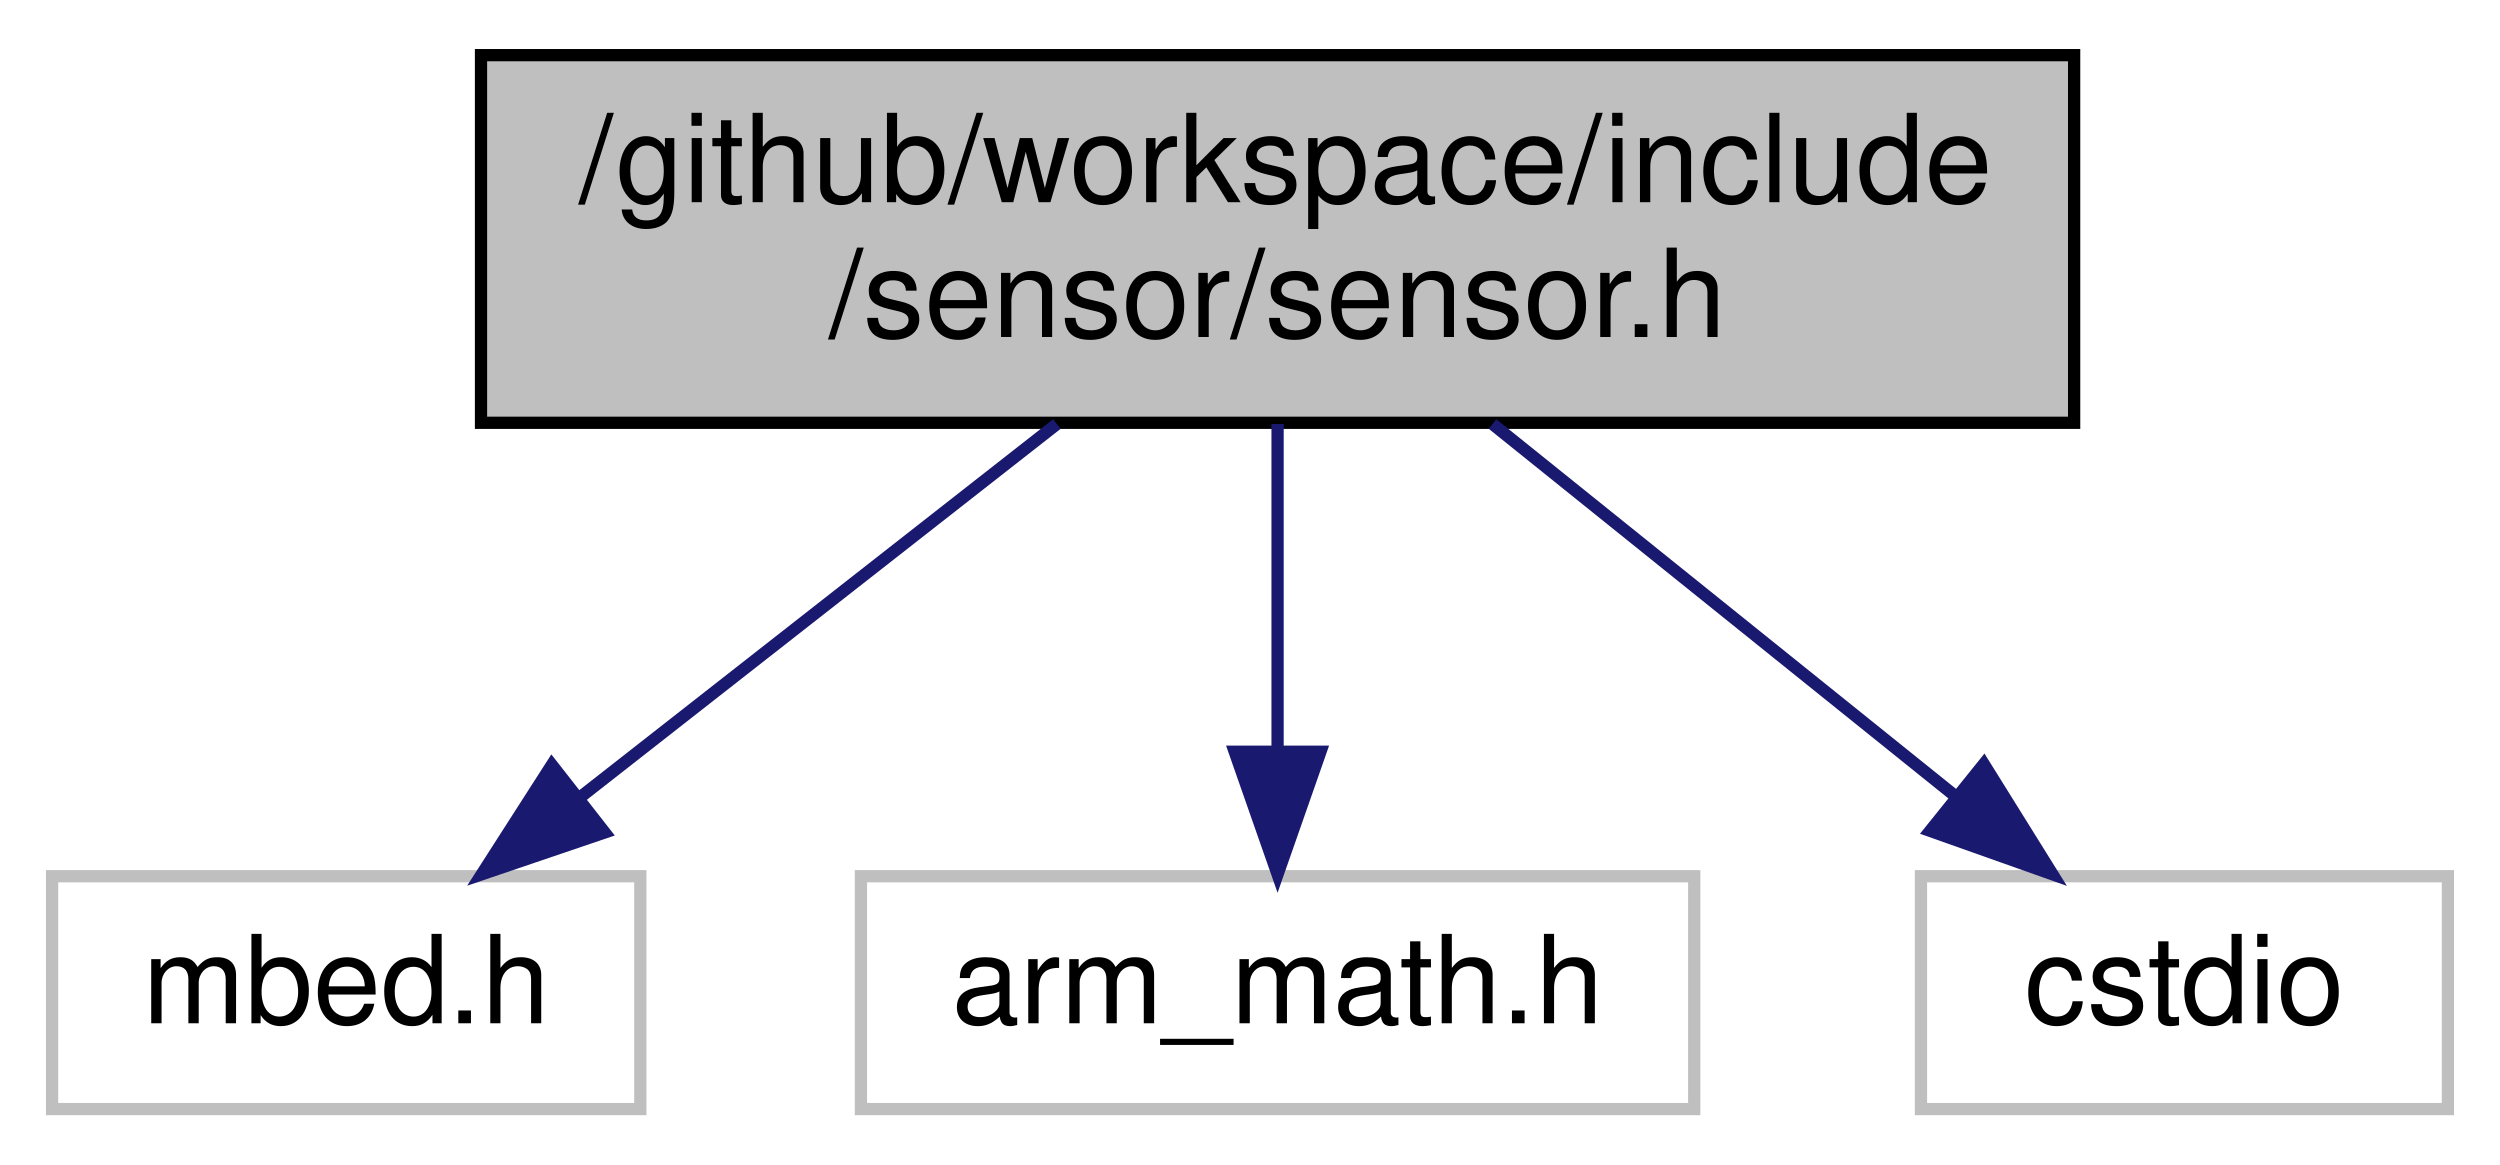
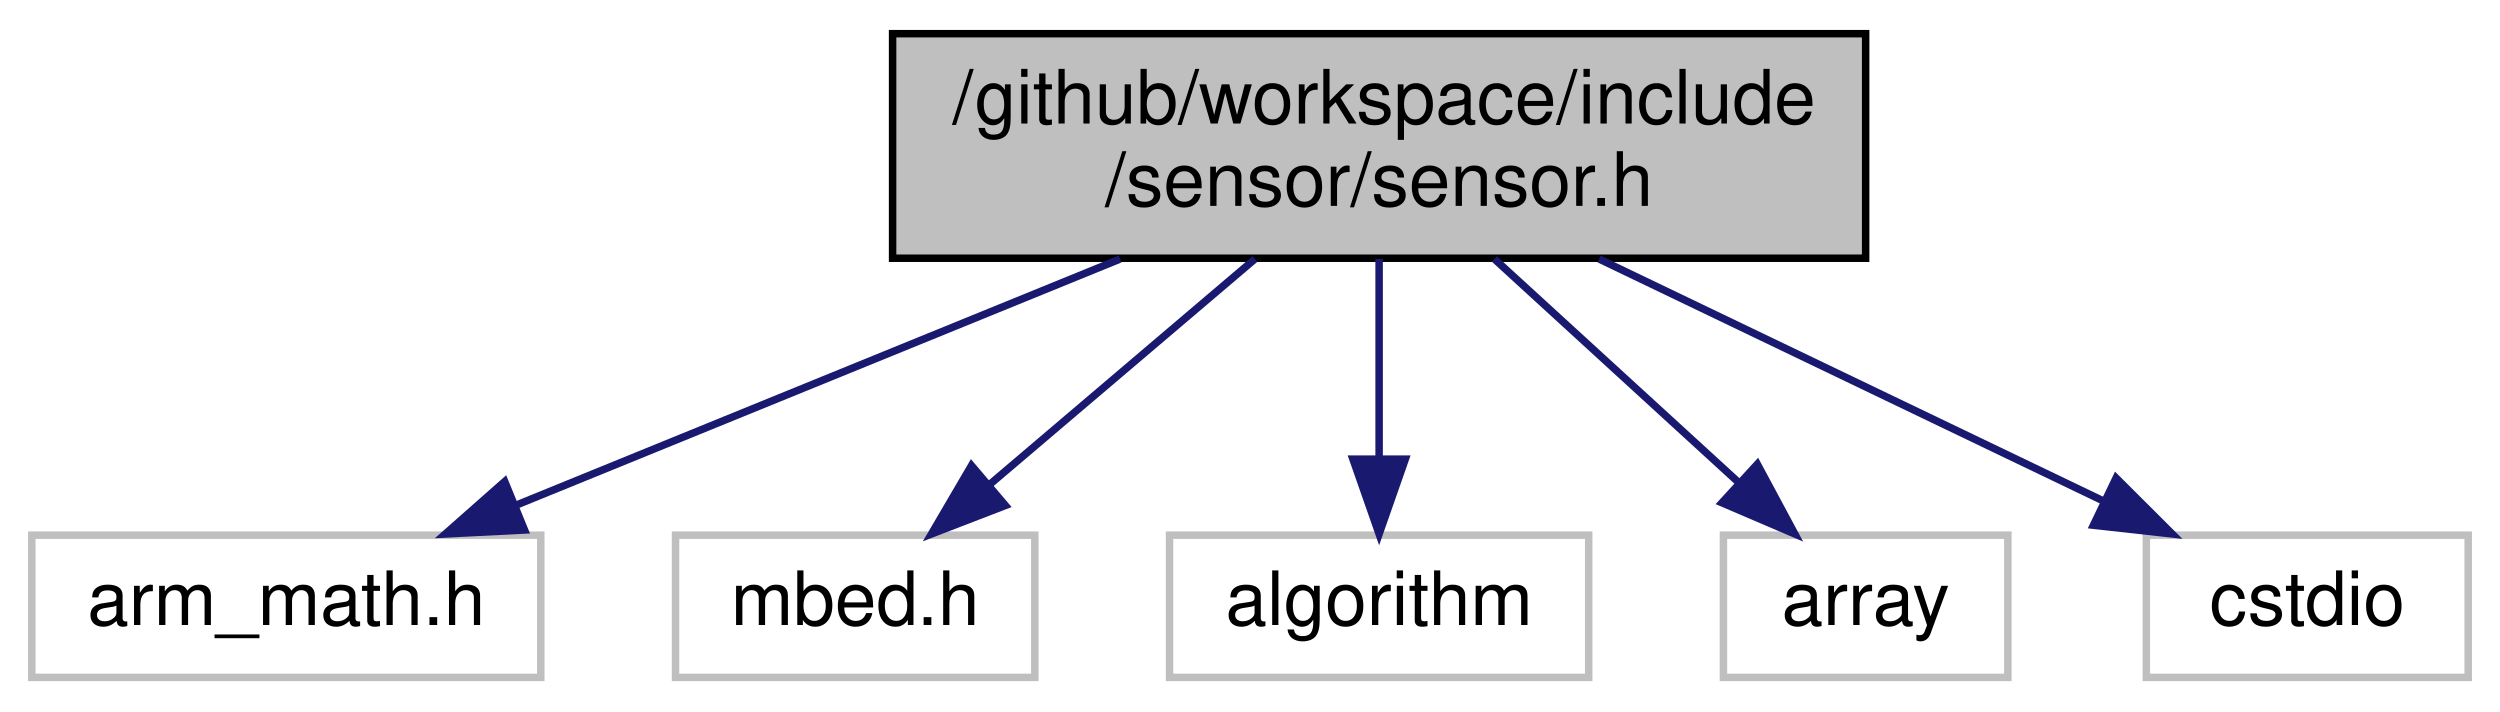
- <svg xmlns="http://www.w3.org/2000/svg" xmlns:xlink="http://www.w3.org/1999/xlink" width="204pt" height="95pt" viewBox="0.00 0.00 203.50 95.00">
+ <svg xmlns="http://www.w3.org/2000/svg" xmlns:xlink="http://www.w3.org/1999/xlink" width="334pt" height="95pt" viewBox="0.00 0.00 333.50 95.00">
  <g id="graph0" class="graph" transform="scale(1 1) rotate(0) translate(4 91)">
    <g id="node1" class="node">
      <g id="a_node1">
        <a xlink:title=" ">
-           <polygon fill="#bfbfbf" stroke="black" points="35,-56.5 35,-86.5 165,-86.5 165,-56.5 35,-56.5" />
-           <text text-anchor="start" x="43" y="-74.5" font-family="Helvetica,sans-Serif" font-size="10.00">/github/workspace/include</text>
-           <text text-anchor="middle" x="100" y="-63.5" font-family="Helvetica,sans-Serif" font-size="10.00">/sensor/sensor.h</text>
+           <polygon fill="#bfbfbf" stroke="black" points="115,-56.5 115,-86.5 245,-86.5 245,-56.5 115,-56.5" />
+           <text text-anchor="start" x="123" y="-74.5" font-family="Helvetica,sans-Serif" font-size="10.00">/github/workspace/include</text>
+           <text text-anchor="middle" x="180" y="-63.5" font-family="Helvetica,sans-Serif" font-size="10.00">/sensor/sensor.h</text>
        </a>
      </g>
    </g>
    <g id="node2" class="node">
      <g id="a_node2">
        <a xlink:title=" ">
-           <polygon fill="none" stroke="#bfbfbf" points="0,-0.5 0,-19.5 48,-19.5 48,-0.5 0,-0.5" />
-           <text text-anchor="middle" x="24" y="-7.5" font-family="Helvetica,sans-Serif" font-size="10.00">mbed.h</text>
+           <polygon fill="none" stroke="#bfbfbf" points="0,-0.5 0,-19.5 68,-19.5 68,-0.5 0,-0.5" />
+           <text text-anchor="middle" x="34" y="-7.5" font-family="Helvetica,sans-Serif" font-size="10.00">arm_math.h</text>
        </a>
      </g>
    </g>
    <g id="edge1" class="edge">
-       <path fill="none" stroke="midnightblue" d="M81.99,-56.4C70.26,-47.22 54.98,-35.26 43.06,-25.92" />
-       <polygon fill="midnightblue" stroke="midnightblue" points="45.09,-23.07 35.06,-19.66 40.78,-28.58 45.09,-23.07" />
+       <path fill="none" stroke="midnightblue" d="M145.4,-56.4C120.9,-46.42 88.34,-33.15 64.75,-23.53" />
+       <polygon fill="midnightblue" stroke="midnightblue" points="65.83,-20.19 55.24,-19.66 63.18,-26.67 65.83,-20.19" />
    </g>
    <g id="node3" class="node">
      <g id="a_node3">
        <a xlink:title=" ">
-           <polygon fill="none" stroke="#bfbfbf" points="66,-0.5 66,-19.5 134,-19.5 134,-0.5 66,-0.5" />
-           <text text-anchor="middle" x="100" y="-7.5" font-family="Helvetica,sans-Serif" font-size="10.00">arm_math.h</text>
+           <polygon fill="none" stroke="#bfbfbf" points="86,-0.5 86,-19.5 134,-19.5 134,-0.5 86,-0.5" />
+           <text text-anchor="middle" x="110" y="-7.5" font-family="Helvetica,sans-Serif" font-size="10.00">mbed.h</text>
        </a>
      </g>
    </g>
    <g id="edge2" class="edge">
-       <path fill="none" stroke="midnightblue" d="M100,-56.4C100,-48.47 100,-38.46 100,-29.86" />
-       <polygon fill="midnightblue" stroke="midnightblue" points="103.5,-29.66 100,-19.66 96.5,-29.66 103.5,-29.66" />
+       <path fill="none" stroke="midnightblue" d="M163.41,-56.4C152.71,-47.31 138.81,-35.49 127.87,-26.19" />
+       <polygon fill="midnightblue" stroke="midnightblue" points="130.07,-23.47 120.19,-19.66 125.54,-28.8 130.07,-23.47" />
    </g>
    <g id="node4" class="node">
      <g id="a_node4">
        <a xlink:title=" ">
-           <polygon fill="none" stroke="#bfbfbf" points="152.5,-0.5 152.5,-19.5 195.5,-19.5 195.5,-0.5 152.5,-0.5" />
-           <text text-anchor="middle" x="174" y="-7.5" font-family="Helvetica,sans-Serif" font-size="10.00">cstdio</text>
+           <polygon fill="none" stroke="#bfbfbf" points="152,-0.5 152,-19.5 208,-19.5 208,-0.5 152,-0.5" />
+           <text text-anchor="middle" x="180" y="-7.5" font-family="Helvetica,sans-Serif" font-size="10.00">algorithm</text>
        </a>
      </g>
    </g>
    <g id="edge3" class="edge">
-       <path fill="none" stroke="midnightblue" d="M117.54,-56.4C128.84,-47.31 143.54,-35.49 155.11,-26.19" />
-       <polygon fill="midnightblue" stroke="midnightblue" points="157.63,-28.65 163.23,-19.66 153.25,-23.2 157.63,-28.65" />
+       <path fill="none" stroke="midnightblue" d="M180,-56.4C180,-48.47 180,-38.46 180,-29.86" />
+       <polygon fill="midnightblue" stroke="midnightblue" points="183.5,-29.66 180,-19.66 176.5,-29.66 183.5,-29.66" />
+     </g>
+     <g id="node5" class="node">
+       <g id="a_node5">
+         <a xlink:title=" ">
+           <polygon fill="none" stroke="#bfbfbf" points="226,-0.5 226,-19.5 264,-19.5 264,-0.5 226,-0.5" />
+           <text text-anchor="middle" x="245" y="-7.5" font-family="Helvetica,sans-Serif" font-size="10.00">array</text>
+         </a>
+       </g>
+     </g>
+     <g id="edge4" class="edge">
+       <path fill="none" stroke="midnightblue" d="M195.4,-56.4C205.24,-47.4 217.99,-35.72 228.11,-26.47" />
+       <polygon fill="midnightblue" stroke="midnightblue" points="230.53,-28.99 235.54,-19.66 225.8,-23.83 230.53,-28.99" />
+     </g>
+     <g id="node6" class="node">
+       <g id="a_node6">
+         <a xlink:title=" ">
+           <polygon fill="none" stroke="#bfbfbf" points="282.5,-0.5 282.5,-19.5 325.5,-19.5 325.5,-0.5 282.5,-0.5" />
+           <text text-anchor="middle" x="304" y="-7.5" font-family="Helvetica,sans-Serif" font-size="10.00">cstdio</text>
+         </a>
+       </g>
+     </g>
+     <g id="edge5" class="edge">
+       <path fill="none" stroke="midnightblue" d="M209.39,-56.4C229.82,-46.59 256.86,-33.62 276.8,-24.05" />
+       <polygon fill="midnightblue" stroke="midnightblue" points="278.46,-27.14 285.96,-19.66 275.43,-20.83 278.46,-27.14" />
    </g>
  </g>
</svg>
